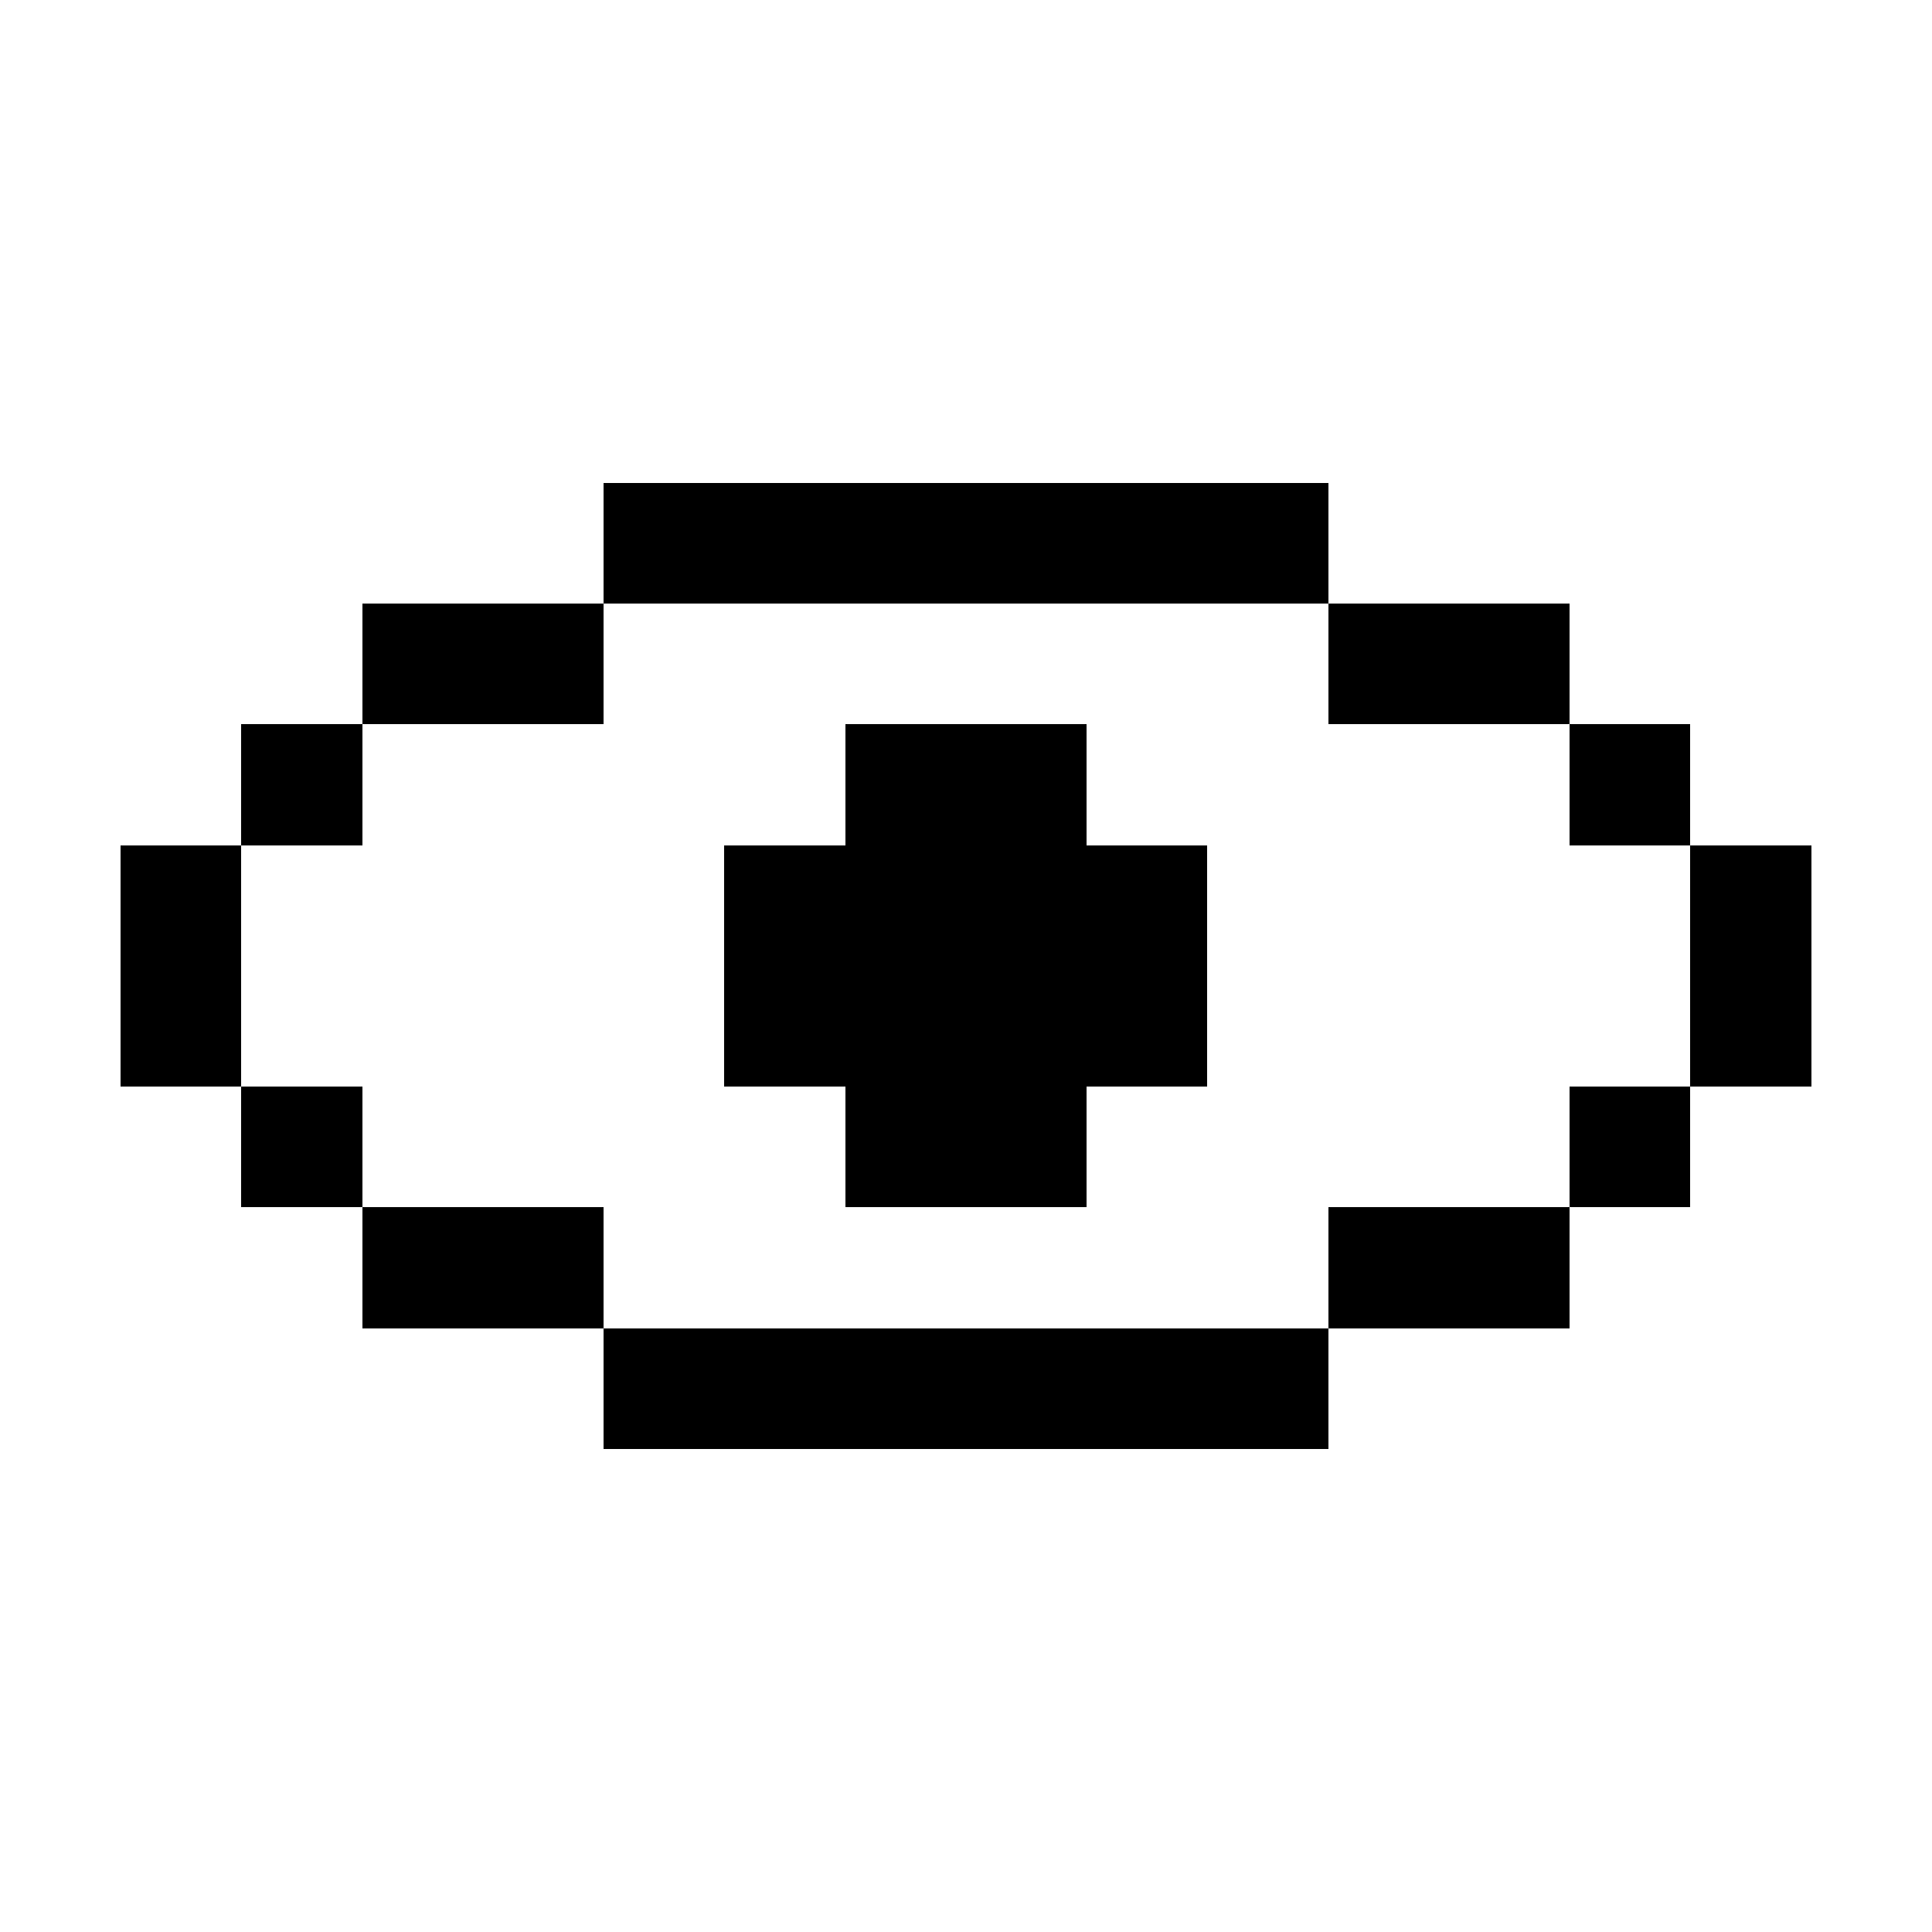
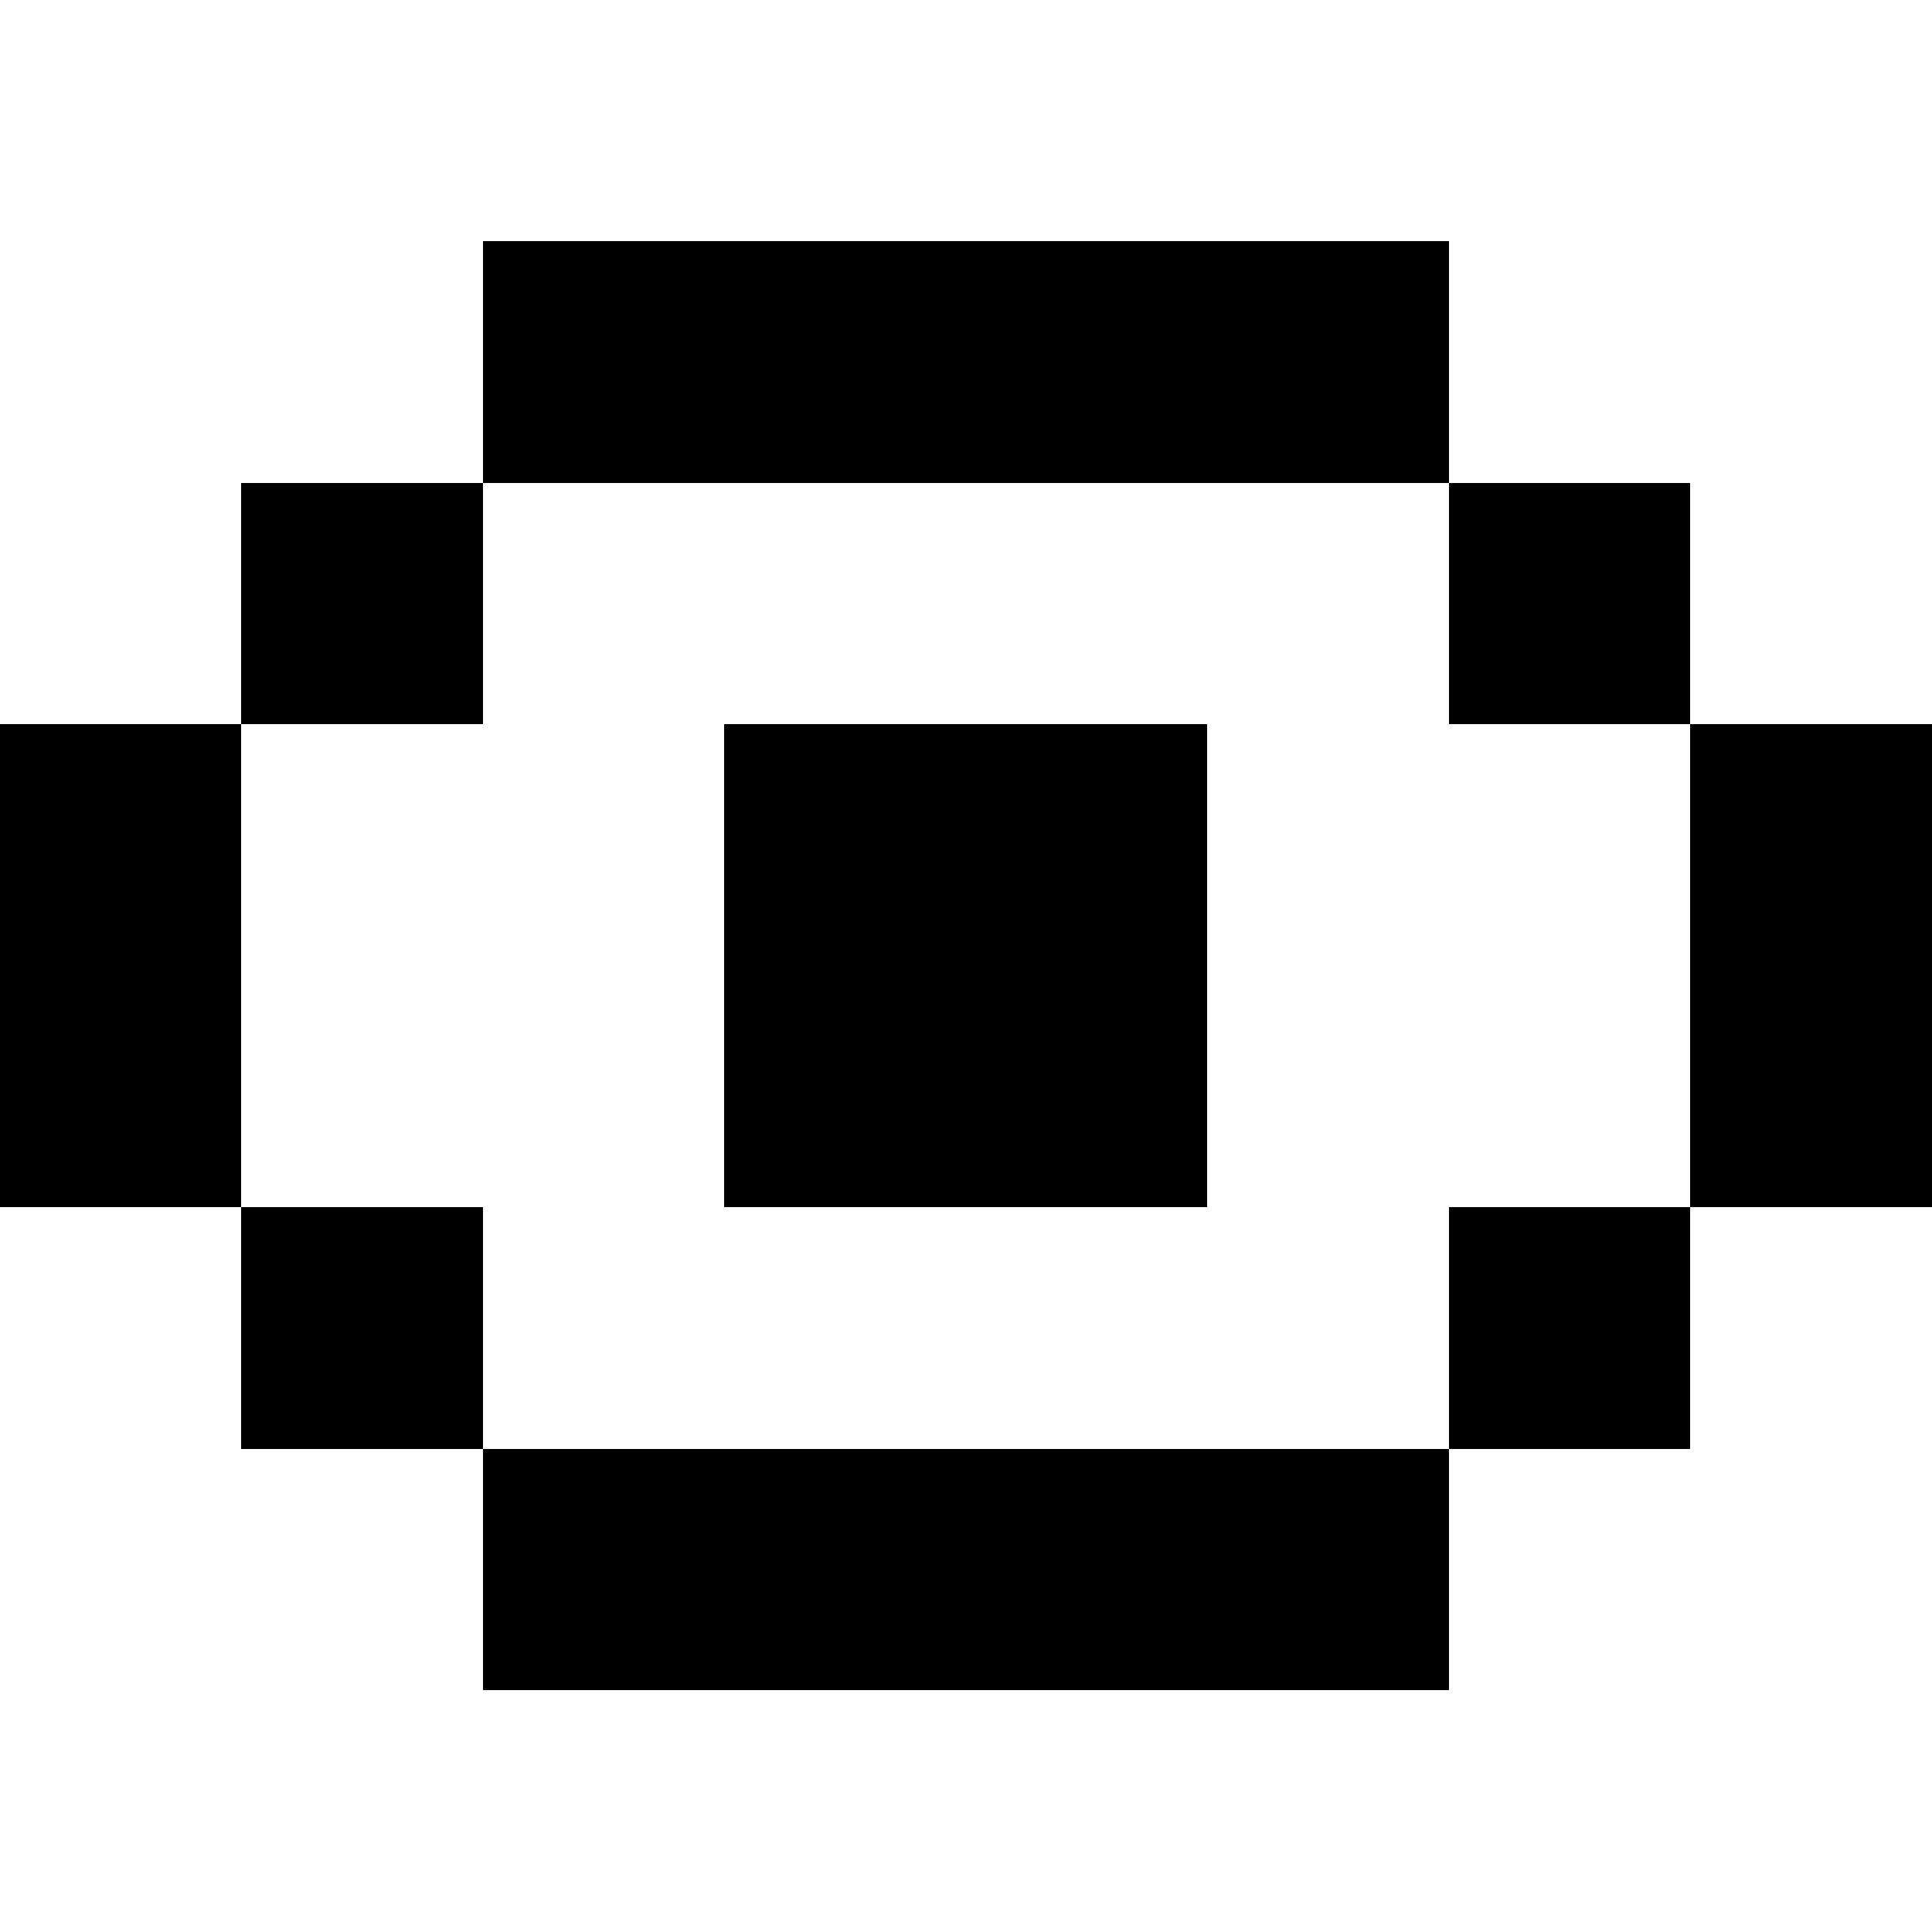
<svg xmlns="http://www.w3.org/2000/svg" width="16" height="16" viewBox="0 0 16 16" fill="currentColor" shape-rendering="crispEdges">
-   <path d="M5 4h6v1h-6zM3 5h2v1h-2zM11 5h2v1h-2zM2 6h1v1h-1zM7 6h2v1h-2zM13 6h1v1h-1zM1 7h1v2h-1zM6 7h4v2h-4zM14 7h1v2h-1zM2 9h1v1h-1zM7 9h2v1h-2zM13 9h1v1h-1zM3 10h2v1h-2zM11 10h2v1h-2zM5 11h6v1h-6z" />
+   <path d="M4 2h8v2h-8zM2 4h2v2h-2zM12 4h2v2h-2zM0 6h2v2h-2zM6 6h4v2h-4zM14 6h2v2h-2zM0 8h2v2h-2zM6 8h4v2h-4zM14 8h2v2h-2zM2 10h2v2h-2zM12 10h2v2h-2zM4 12h8v2h-8z" />
</svg>
